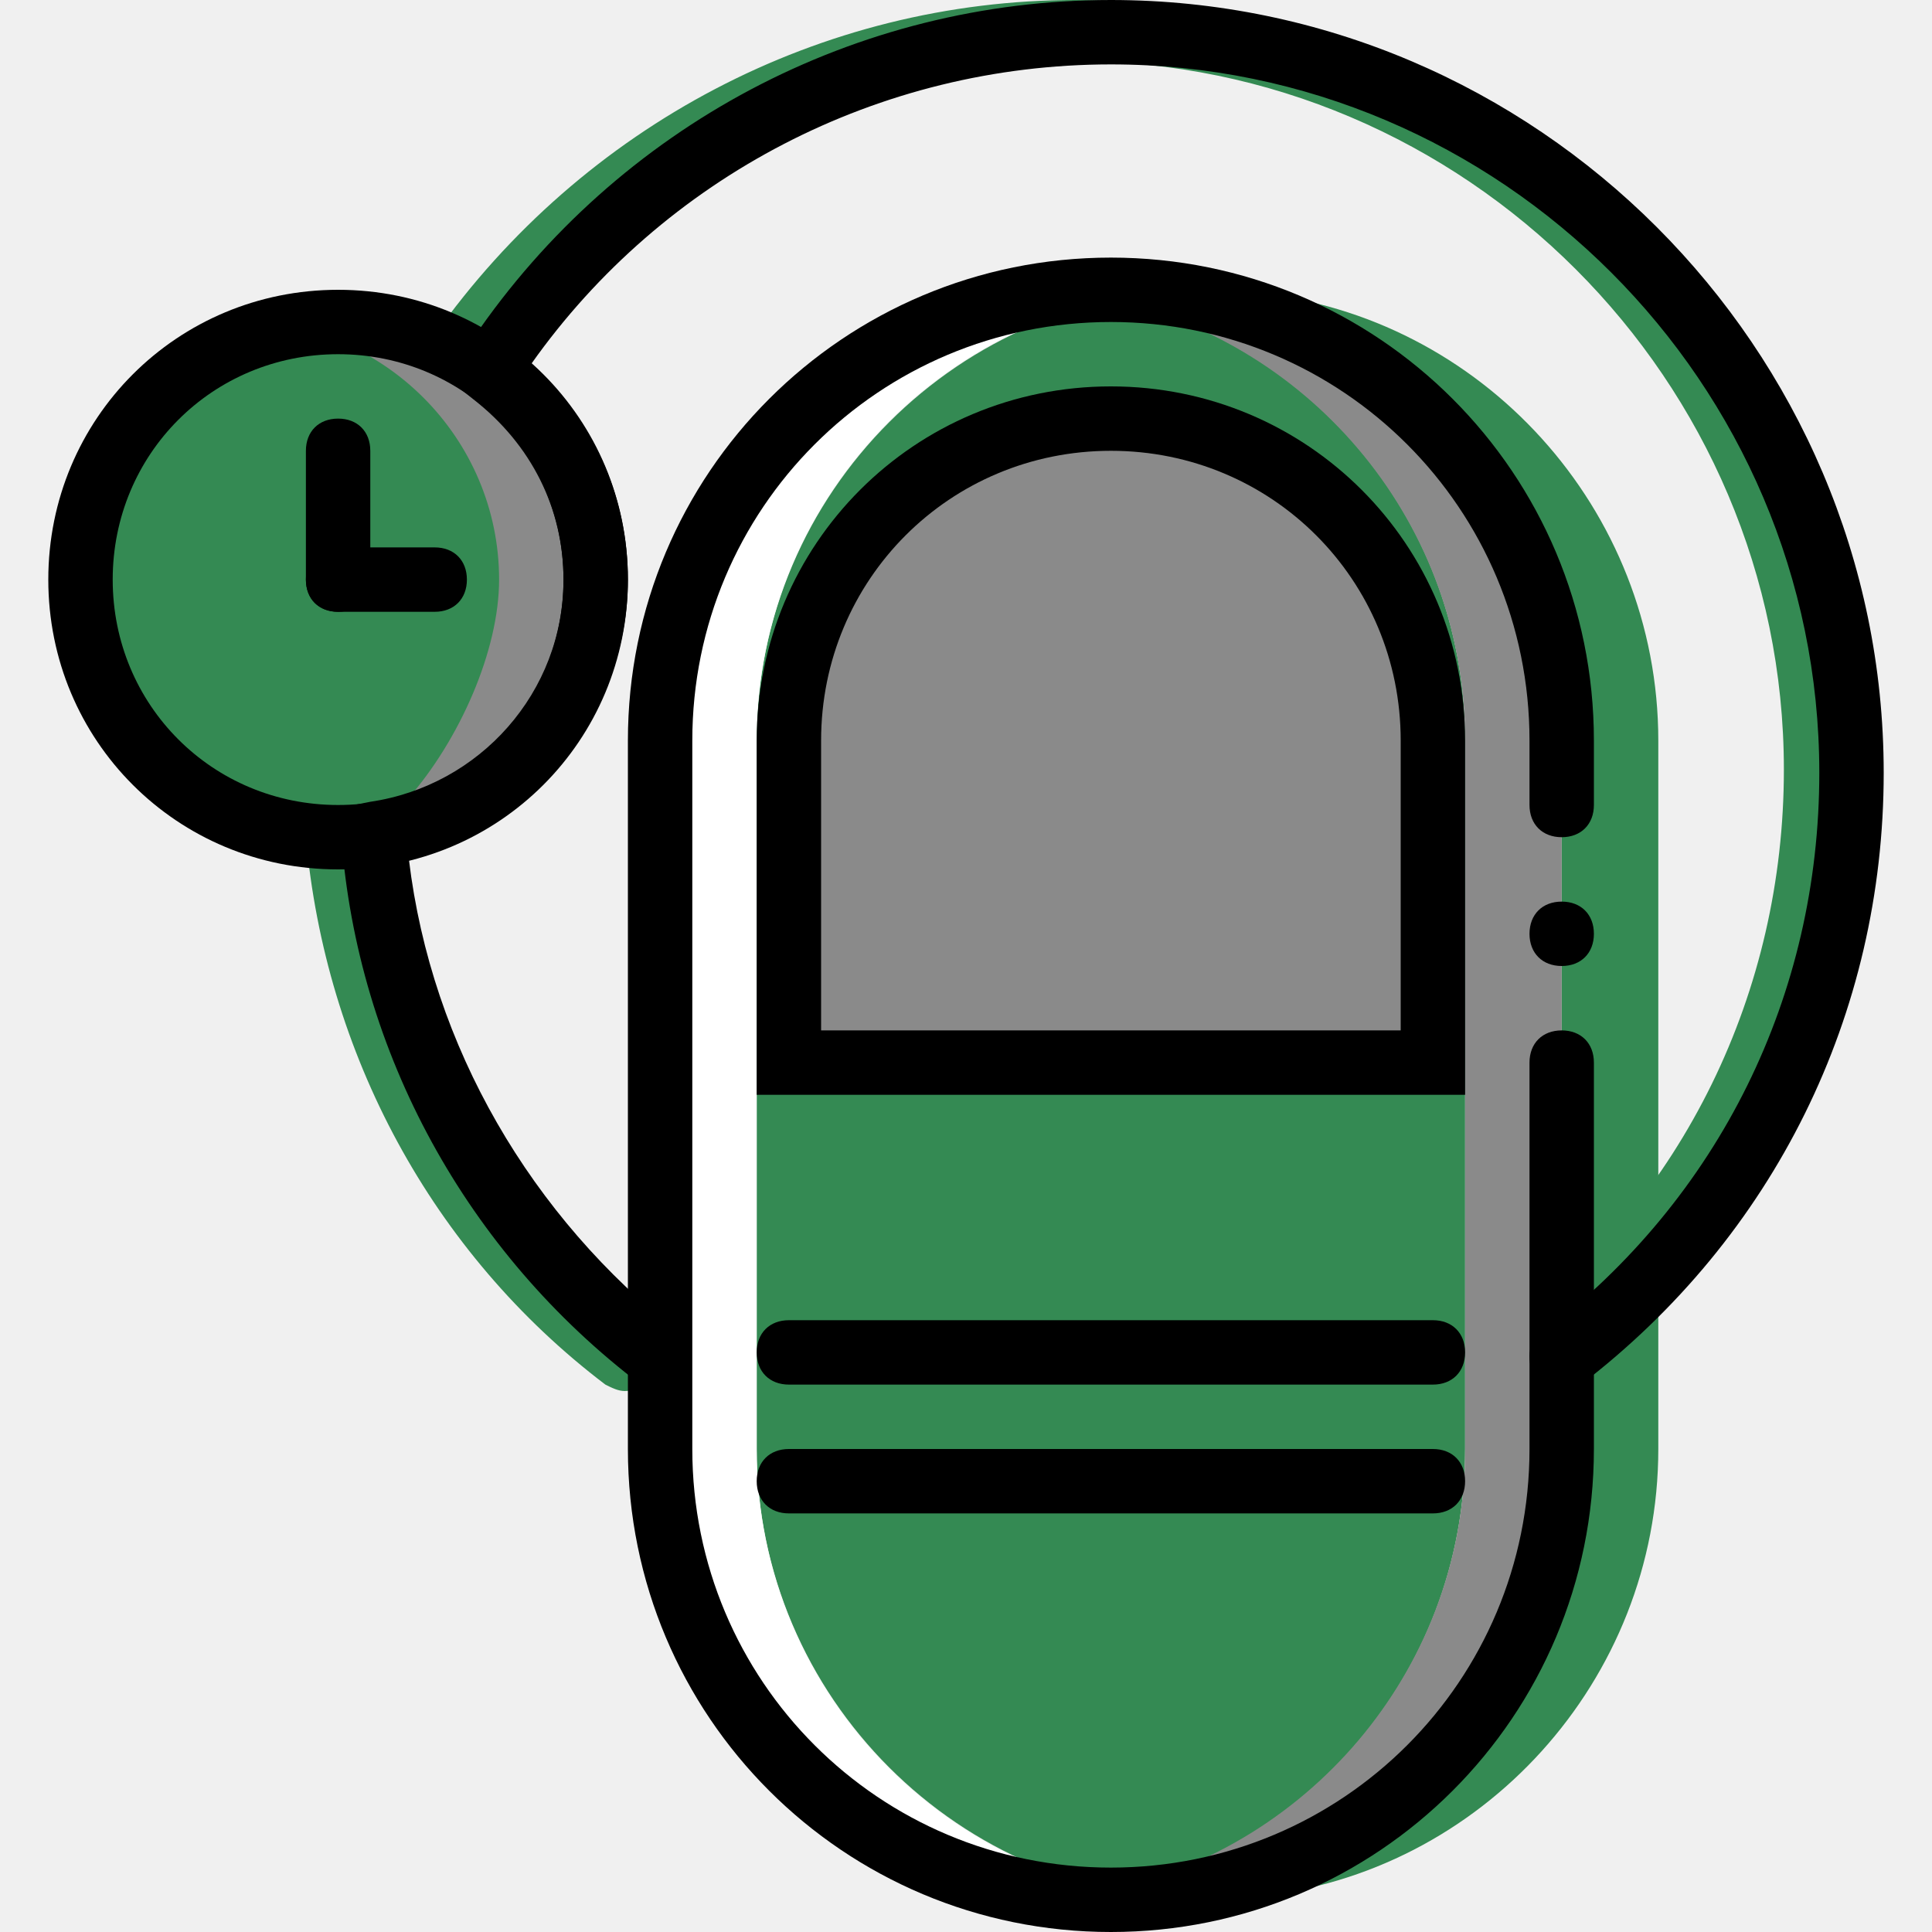
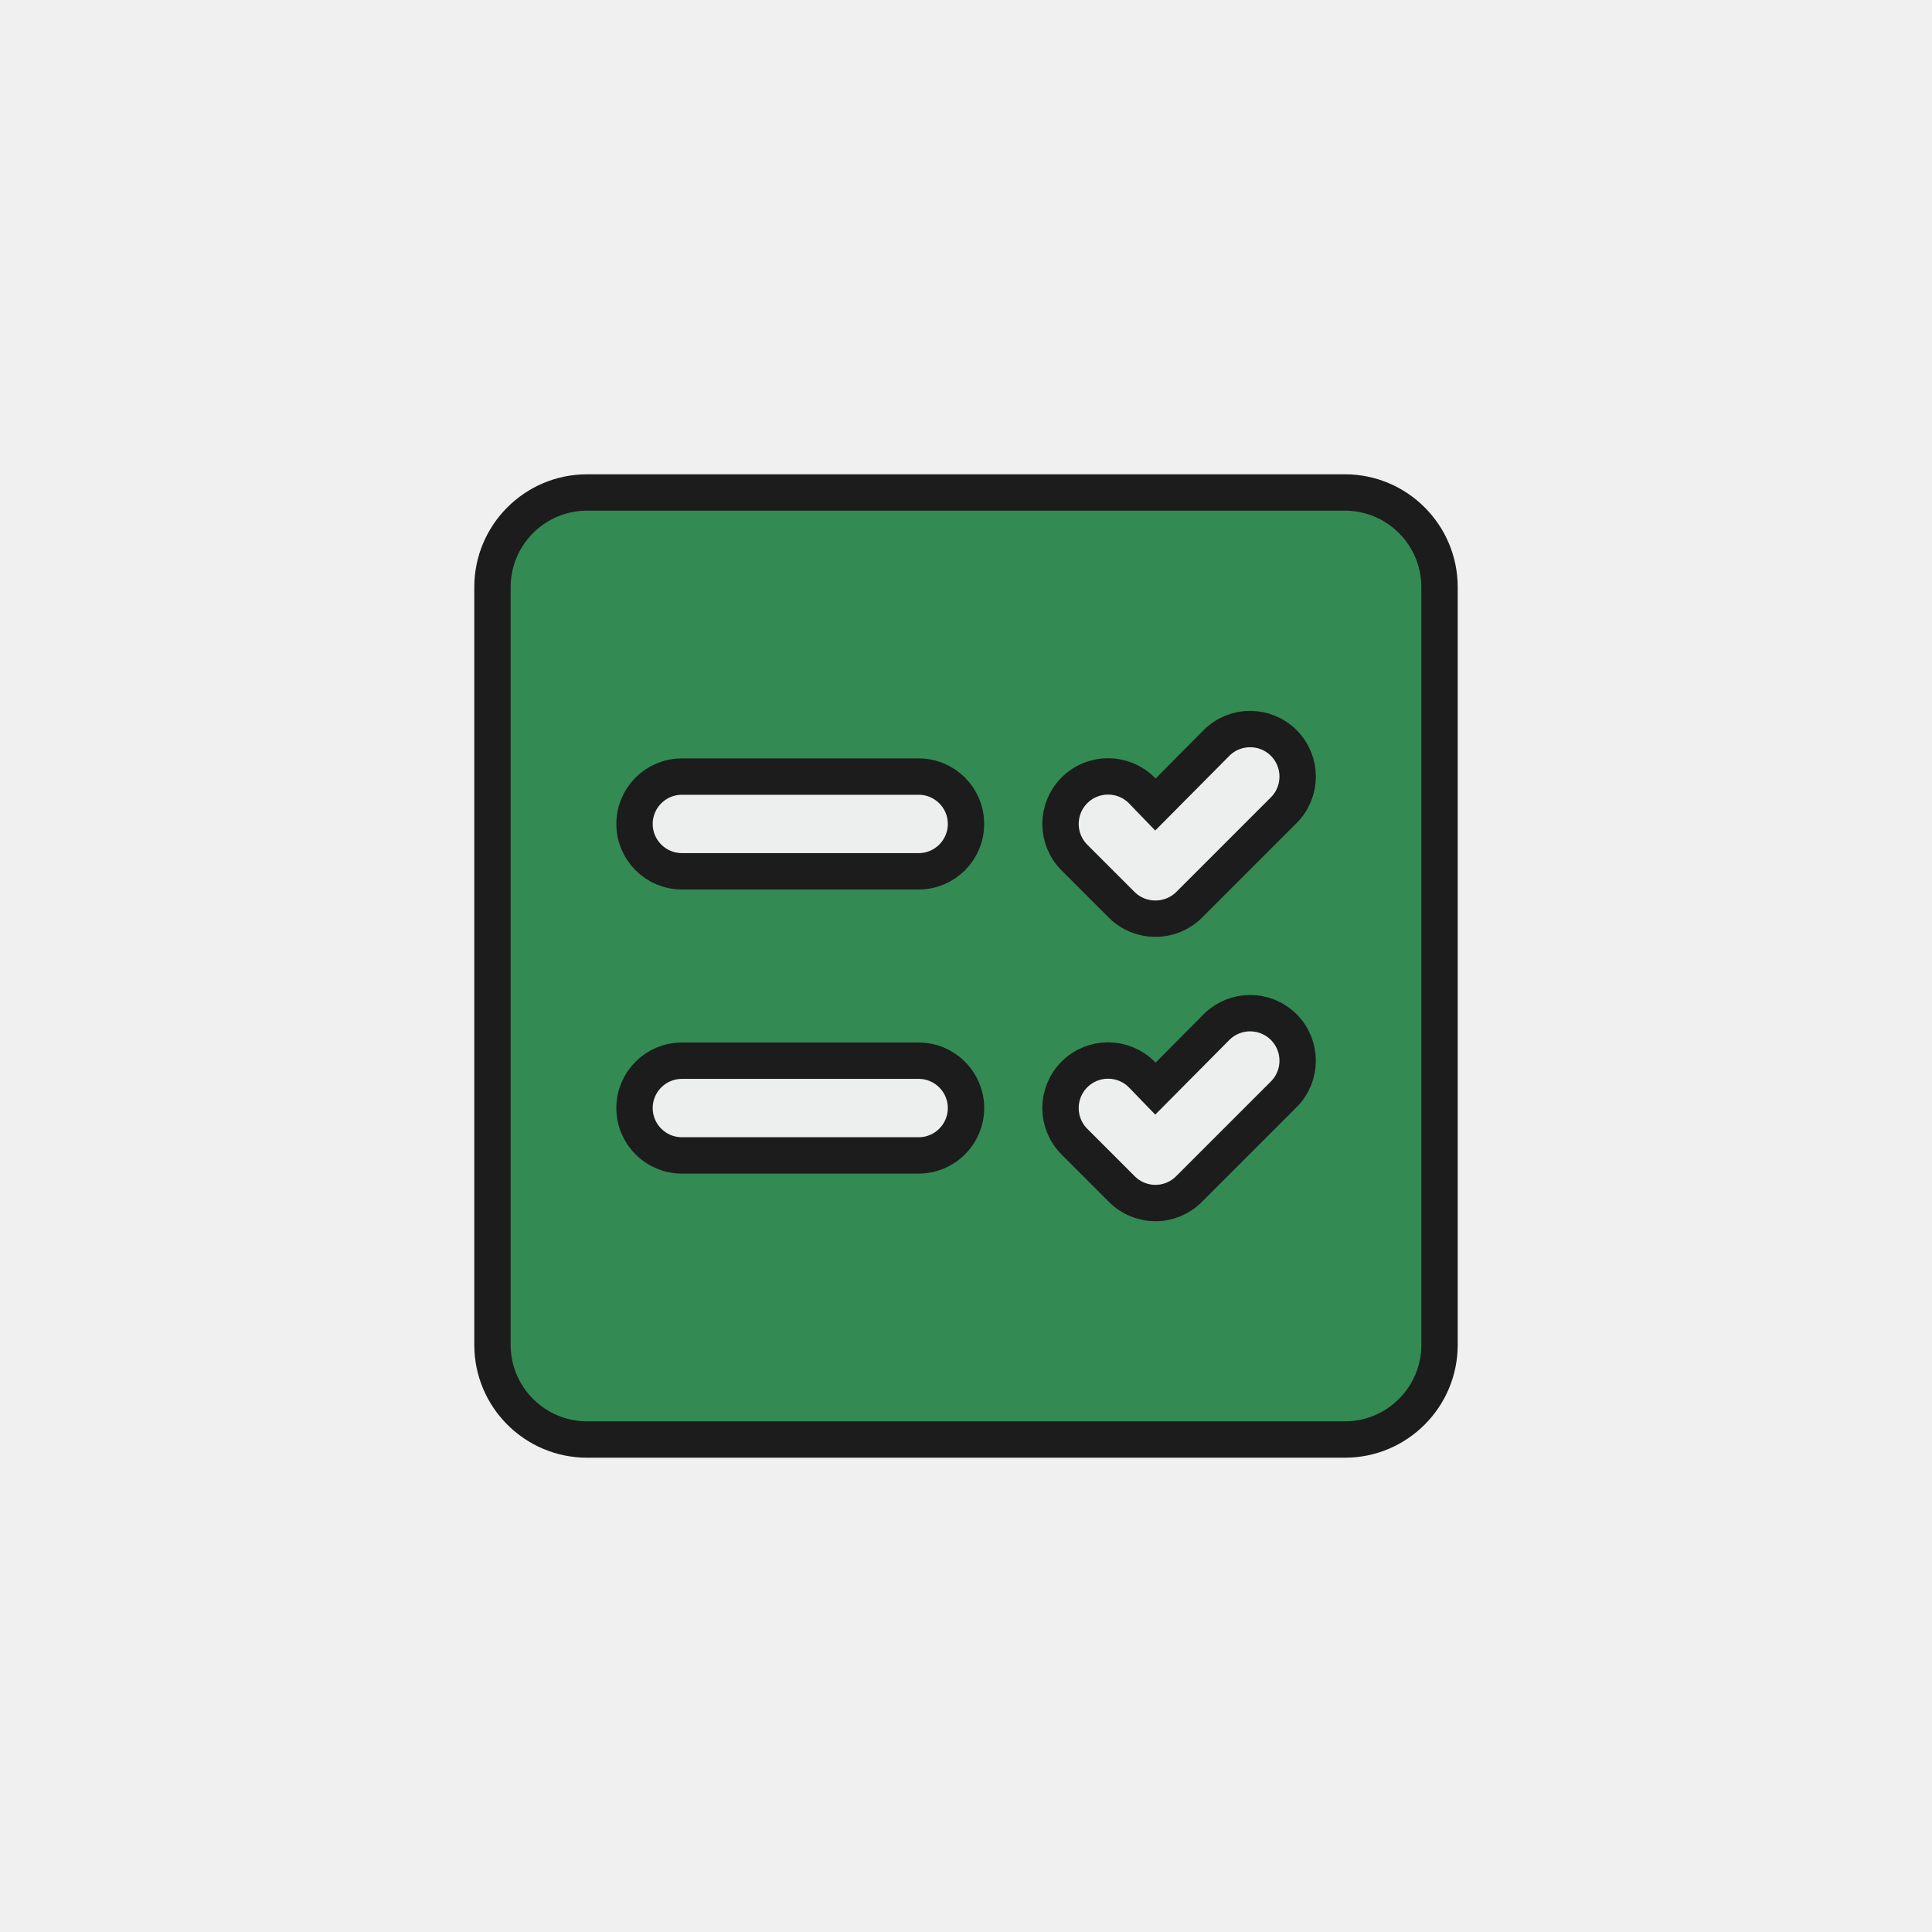
- <svg xmlns="http://www.w3.org/2000/svg" height="157px" width="157px" version="1.1" id="Layer_1" viewBox="0 0 512 512" xml:space="preserve" fill="#000000">
+ <svg xmlns="http://www.w3.org/2000/svg" fill="#1C1C1C" width="185px" height="185px" viewBox="-8.4 -8.4 40.80 40.80" id="check-lists-square-2" data-name="Flat Color" class="icon flat-color" stroke="#1C1C1C" stroke-width="0.768">
  <g id="SVGRepo_bgCarrier" stroke-width="0" />
-   <g id="SVGRepo_tracerCarrier" stroke-linecap="round" stroke-linejoin="round" />
+   <g id="SVGRepo_tracerCarrier" stroke-linecap="round" stroke-linejoin="round" stroke="#CCCCCC" stroke-width="0.048" />
  <g id="SVGRepo_iconCarrier">
-     <g transform="translate(1 1)">
-       <path style="fill:#348a53;" d="M164.547,367.64c-1.707,0-3.413-0.853-5.12-1.707c-46.08-34.987-74.24-87.893-79.36-145.067 c0-4.267,2.56-8.533,7.68-9.387c29.013-4.267,51.2-29.013,51.2-58.88c0-18.773-8.533-35.84-23.893-47.787 c-2.56-1.707-4.267-5.973-3.413-9.387l1.707-5.12c0-0.853,0.853-1.707,0.853-2.56C153.453,32.28,216.6-1,284.013-1 c112.64,0,204.8,92.16,204.8,204.8c0,64-29.013,122.88-80.213,162.133c-3.413,2.56-9.387,2.56-11.947-1.707 c-2.56-3.413-2.56-9.387,1.707-11.947c46.933-35.84,73.387-90.453,73.387-149.333c0-103.253-84.48-187.733-187.733-187.733 c-61.44,0-118.613,29.867-153.6,79.36c16.213,14.507,25.6,34.987,25.6,57.173c0,34.987-24.747,65.707-58.027,74.24 c5.973,49.493,32.427,94.72,71.68,125.44c3.413,2.56,4.267,8.533,1.707,11.947C169.667,366.787,167.107,367.64,164.547,367.64z" />
-       <path style="fill:#8a8a8a;" d="M156.867,152.6c0-37.547-30.72-68.267-68.267-68.267s-68.267,30.72-68.267,68.267 s30.72,68.267,68.267,68.267S156.867,190.147,156.867,152.6" />
-       <g>
-         <path style="fill:#348a53;" d="M131.267,152.6c0-37.547-30.72-68.267-68.267-68.267c-11.093,0-42.667,30.72-42.667,68.267 s38.4,64,42.667,68.267C89.453,247.32,131.267,190.147,131.267,152.6" />
-         <path style="fill:#348a53;" d="M331.8,76.653c-4.267,0.853-8.533,0.853-12.8,1.707c53.76,11.947,93.867,59.733,93.867,116.907V383 c0,57.173-40.107,104.96-93.867,116.907c4.267,0.853,8.533,1.707,12.8,1.707C391.533,495.64,438.467,444.44,438.467,383V195.267 C438.467,133.827,391.533,82.627,331.8,76.653" />
-         <path style="fill:#348a53;" d="M319,502.467L319,502.467c-65.707,0-119.467-53.76-119.467-119.467V195.267 C199.533,129.56,253.293,75.8,319,75.8l0,0c5.973,0-40.107,0-34.133,0.853c58.027,8.533,102.4,58.027,102.4,118.613V383 c0,60.587-44.373,110.08-102.4,118.613C278.893,502.467,324.973,502.467,319,502.467" />
-       </g>
-       <path style="fill:#8a8a8a;" d="M306.2,76.653c-4.267,0.853-8.533,0.853-12.8,1.707c53.76,11.947,93.867,59.733,93.867,116.907V383 c0,57.173-40.107,104.96-93.867,116.907c4.267,0.853,8.533,1.707,12.8,1.707C365.933,495.64,412.867,444.44,412.867,383V195.267 C412.867,133.827,365.933,82.627,306.2,76.653" />
-       <path style="fill:#FFFFFF;" d="M199.533,383V195.267c0-57.173,40.107-104.96,93.867-116.907c-2.56-0.853-5.973-0.853-8.533-1.707 c-2.56,0,5.973-0.853,15.36-0.853c-2.56,0-4.267,0-6.827,0c-65.707,0-119.467,53.76-119.467,119.467V383 c0,65.707,53.76,119.467,119.467,119.467c2.56,0,4.267,0,6.827,0c-9.387,0-17.92-0.853-15.36-0.853s5.973-0.853,8.533-1.707 C239.64,487.96,199.533,440.173,199.533,383" />
-       <path d="M293.4,511c-70.827,0-128-57.173-128-128V195.267c0-70.827,57.173-128,128-128s128,57.173,128,128v17.067 c0,5.12-3.413,8.533-8.533,8.533c-5.12,0-8.533-3.413-8.533-8.533v-17.067c0-61.44-49.493-110.933-110.933-110.933 s-110.933,49.493-110.933,110.933V383c0,61.44,49.493,110.933,110.933,110.933S404.333,444.44,404.333,383V280.6 c0-5.12,3.413-8.533,8.533-8.533c5.12,0,8.533,3.413,8.533,8.533V383C421.4,453.827,364.227,511,293.4,511z" />
-       <path d="M421.4,246.467c0-5.12-3.413-8.533-8.533-8.533c-5.12,0-8.533,3.413-8.533,8.533c0,5.12,3.413,8.533,8.533,8.533 C417.987,255,421.4,251.587,421.4,246.467" />
-       <path style="fill:#8a8a8a;" d="M208.067,280.6v-85.333c0-46.933,38.4-85.333,85.333-85.333s85.333,38.4,85.333,85.333V280.6 H208.067z" />
-       <path style="fill:#8a8a8a;" d="M208.067,280.6v-85.333c0-46.933,38.4-85.333,85.333-85.333s59.733,38.4,59.733,85.333V280.6 H208.067z" />
-       <path d="M88.6,161.133c-5.12,0-8.533-3.413-8.533-8.533v-34.133c0-5.12,3.413-8.533,8.533-8.533s8.533,3.413,8.533,8.533V152.6 C97.133,157.72,93.72,161.133,88.6,161.133z" />
-       <path d="M114.2,161.133H88.6c-5.12,0-8.533-3.413-8.533-8.533c0-5.12,3.413-8.533,8.533-8.533h25.6c5.12,0,8.533,3.413,8.533,8.533 C122.733,157.72,119.32,161.133,114.2,161.133z" />
-       <path d="M88.6,229.4c-42.667,0-76.8-34.133-76.8-76.8s34.133-76.8,76.8-76.8s76.8,34.133,76.8,76.8S131.267,229.4,88.6,229.4z M88.6,92.867c-33.28,0-59.733,26.453-59.733,59.733S55.32,212.333,88.6,212.333s59.733-26.453,59.733-59.733 S121.88,92.867,88.6,92.867z" />
-       <path d="M387.267,289.133H199.533v-93.867c0-52.053,41.813-93.867,93.867-93.867s93.867,41.813,93.867,93.867V289.133z M216.6,272.067h153.6v-76.8c0-42.667-34.133-76.8-76.8-76.8s-76.8,34.133-76.8,76.8V272.067z" />
-       <path d="M378.733,365.933H208.067c-5.12,0-8.533-3.413-8.533-8.533s3.413-8.533,8.533-8.533h170.667 c5.12,0,8.533,3.413,8.533,8.533S383.853,365.933,378.733,365.933z" />
-       <path d="M378.733,400.067H208.067c-5.12,0-8.533-3.413-8.533-8.533s3.413-8.533,8.533-8.533h170.667 c5.12,0,8.533,3.413,8.533,8.533S383.853,400.067,378.733,400.067z" />
-       <path d="M173.933,367.64c-1.707,0-3.413-0.853-5.12-1.707c-46.08-34.987-75.093-87.893-79.36-145.067l-0.853-7.68l8.533-1.707 c29.013-4.267,51.2-29.013,51.2-58.88c0-18.773-8.533-35.84-23.893-47.787l-4.267-3.413l3.413-11.947l0.853-0.853 C162.84,32.28,225.987-1,293.4-1c112.64,0,204.8,92.16,204.8,204.8c0,64-29.013,122.88-80.213,162.133 c-3.413,2.56-9.387,2.56-11.947-1.707s-2.56-9.387,1.707-11.947c46.933-35.84,73.387-89.6,73.387-148.48 c0-103.253-84.48-187.733-187.733-187.733c-61.44,0-118.613,29.867-153.6,79.36c16.213,14.507,25.6,34.987,25.6,57.173 c0,34.987-24.747,65.707-58.027,74.24c5.973,49.493,32.427,94.72,71.68,125.44c3.413,2.56,4.267,8.533,1.707,11.947 C179.053,366.787,176.493,367.64,173.933,367.64z" />
-     </g>
+     <rect id="primary" x="2" y="2" width="20" height="20" rx="2" style="fill: #348a53;" />
+     <path id="secondary" d="M16,11a1,1,0,0,1-.71-.29l-1-1a1,1,0,0,1,1.42-1.42l.29.3,1.29-1.3a1,1,0,1,1,1.42,1.42l-2,2A1,1,0,0,1,16,11Zm.71,5.71,2-2a1,1,0,0,0-1.42-1.42L16,14.59l-.29-.3a1,1,0,0,0-1.42,1.42l1,1a1,1,0,0,0,1.42,0ZM6,16h5a1,1,0,0,0,0-2H6a1,1,0,0,0,0,2Zm0-6h5a1,1,0,0,0,0-2H6a1,1,0,0,0,0,2Z" style="fill: #edeeee;" />
  </g>
</svg>
